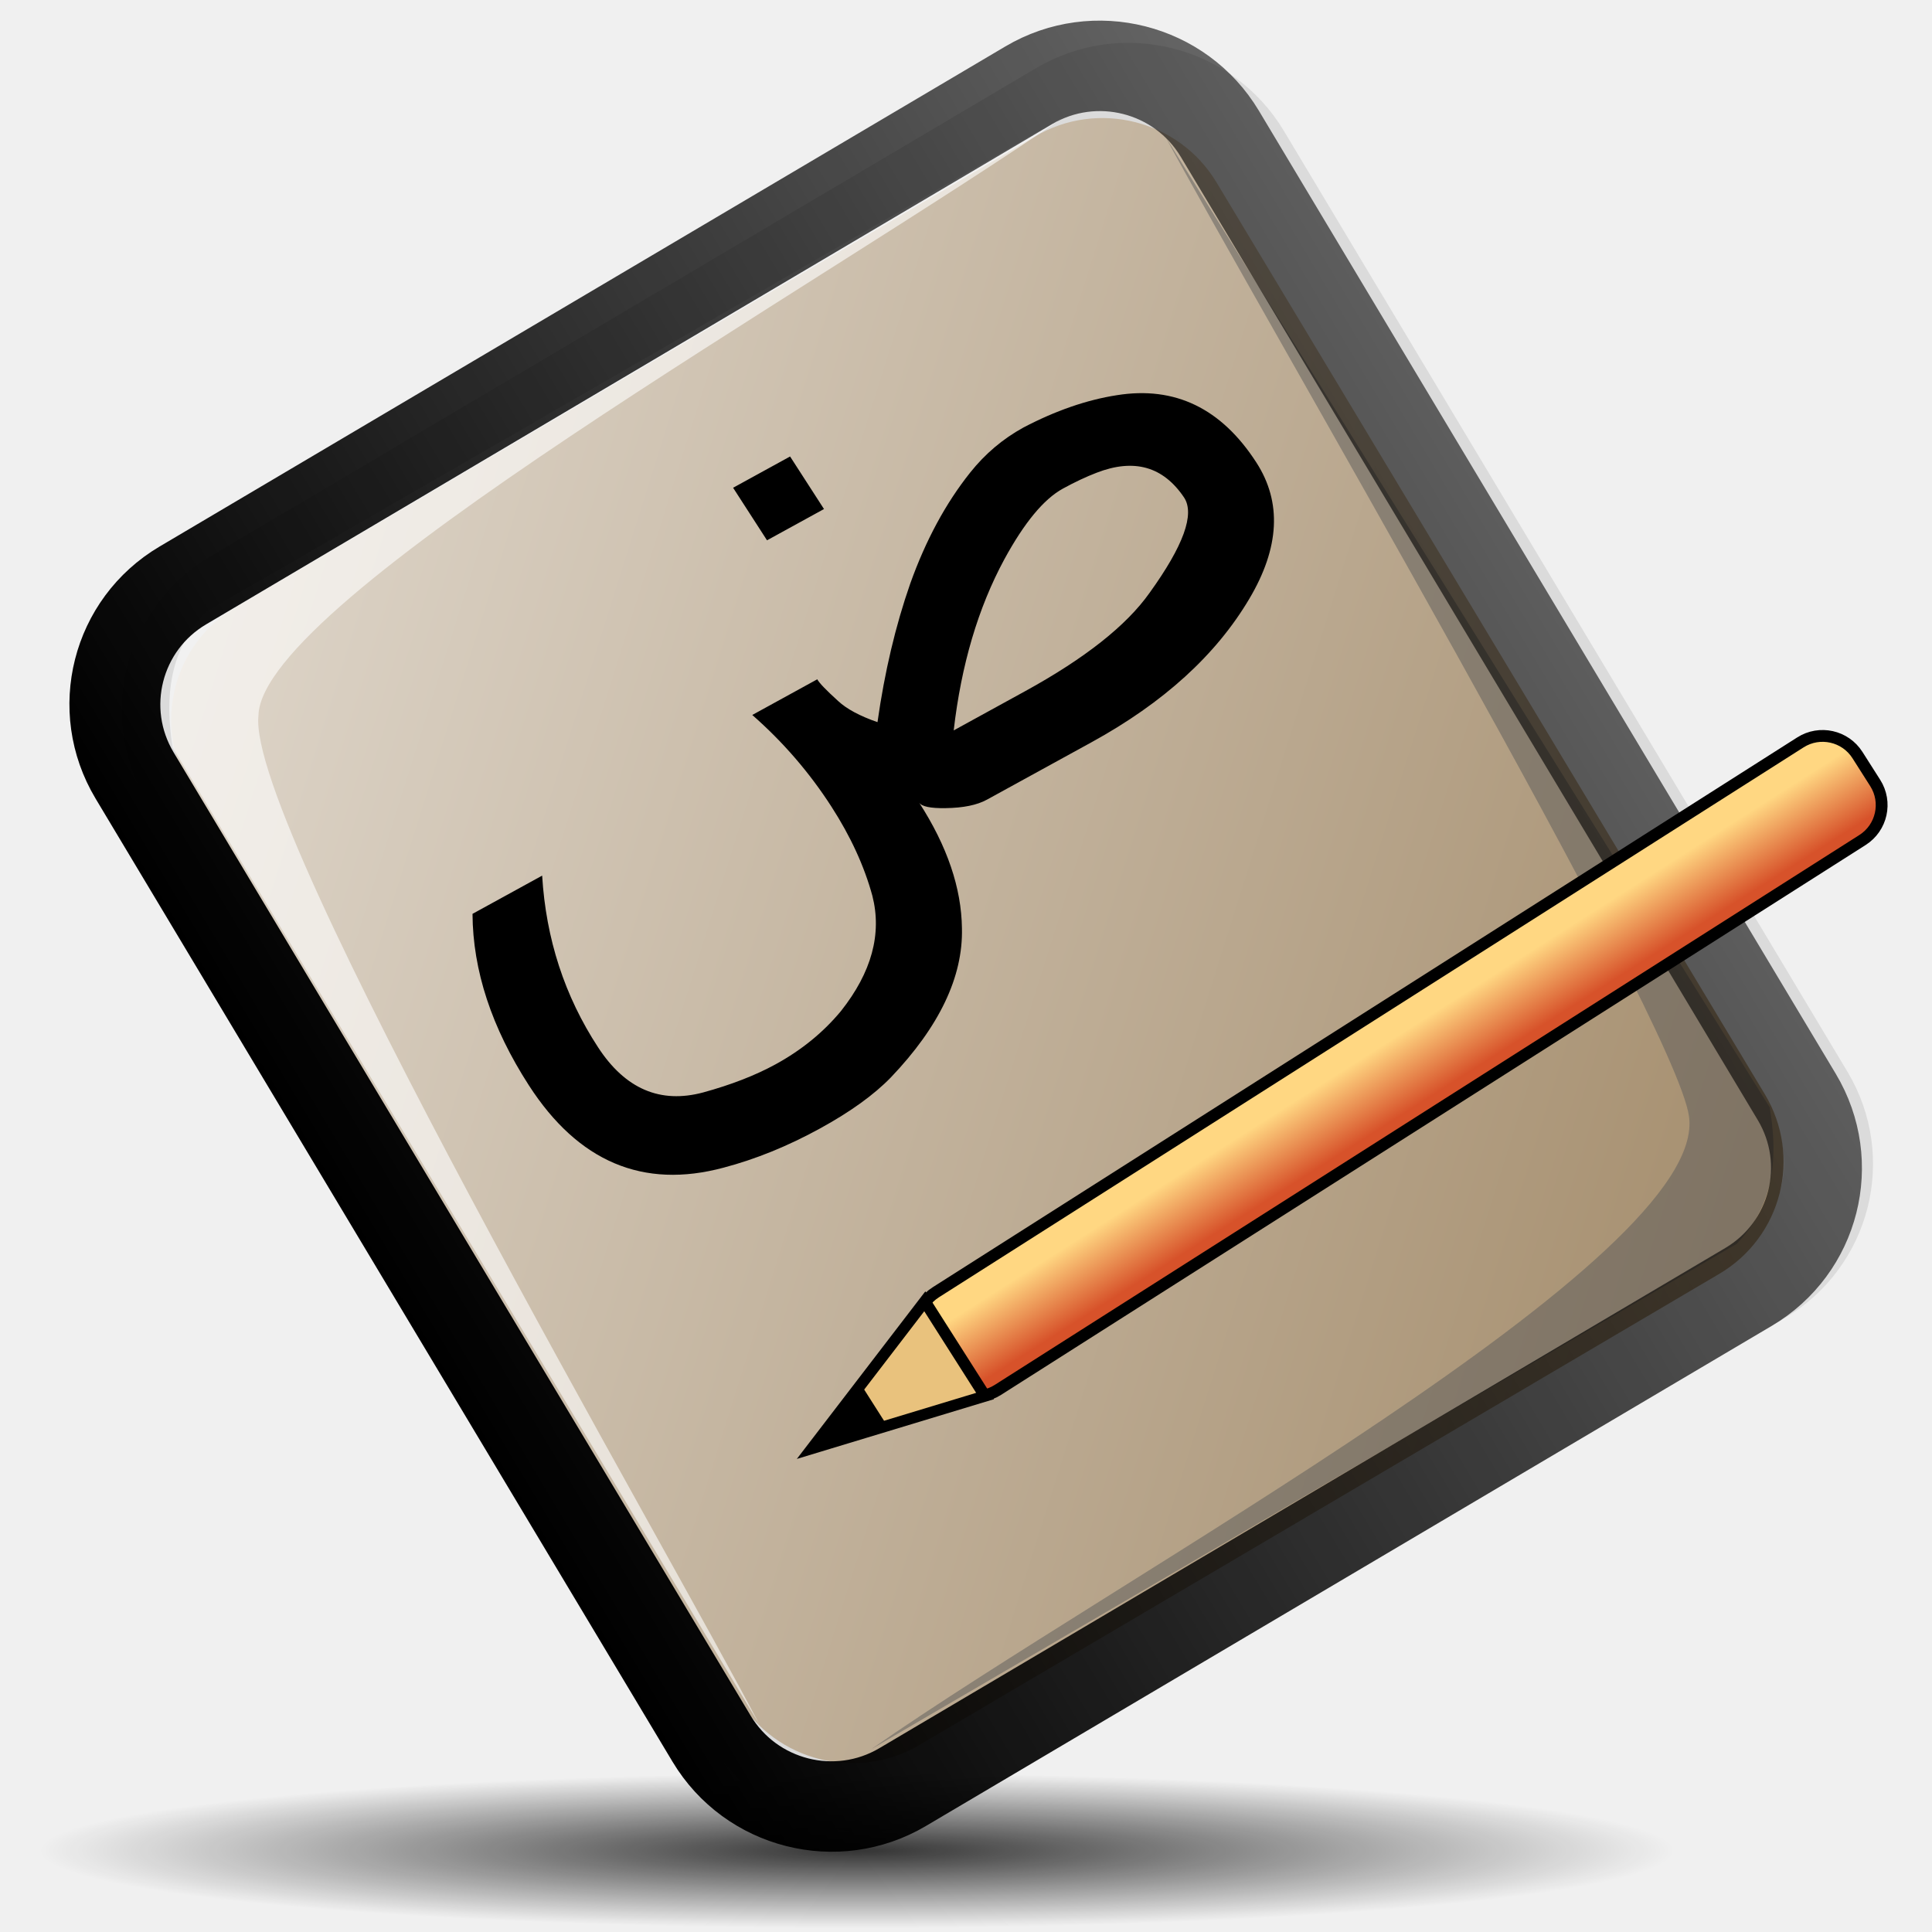
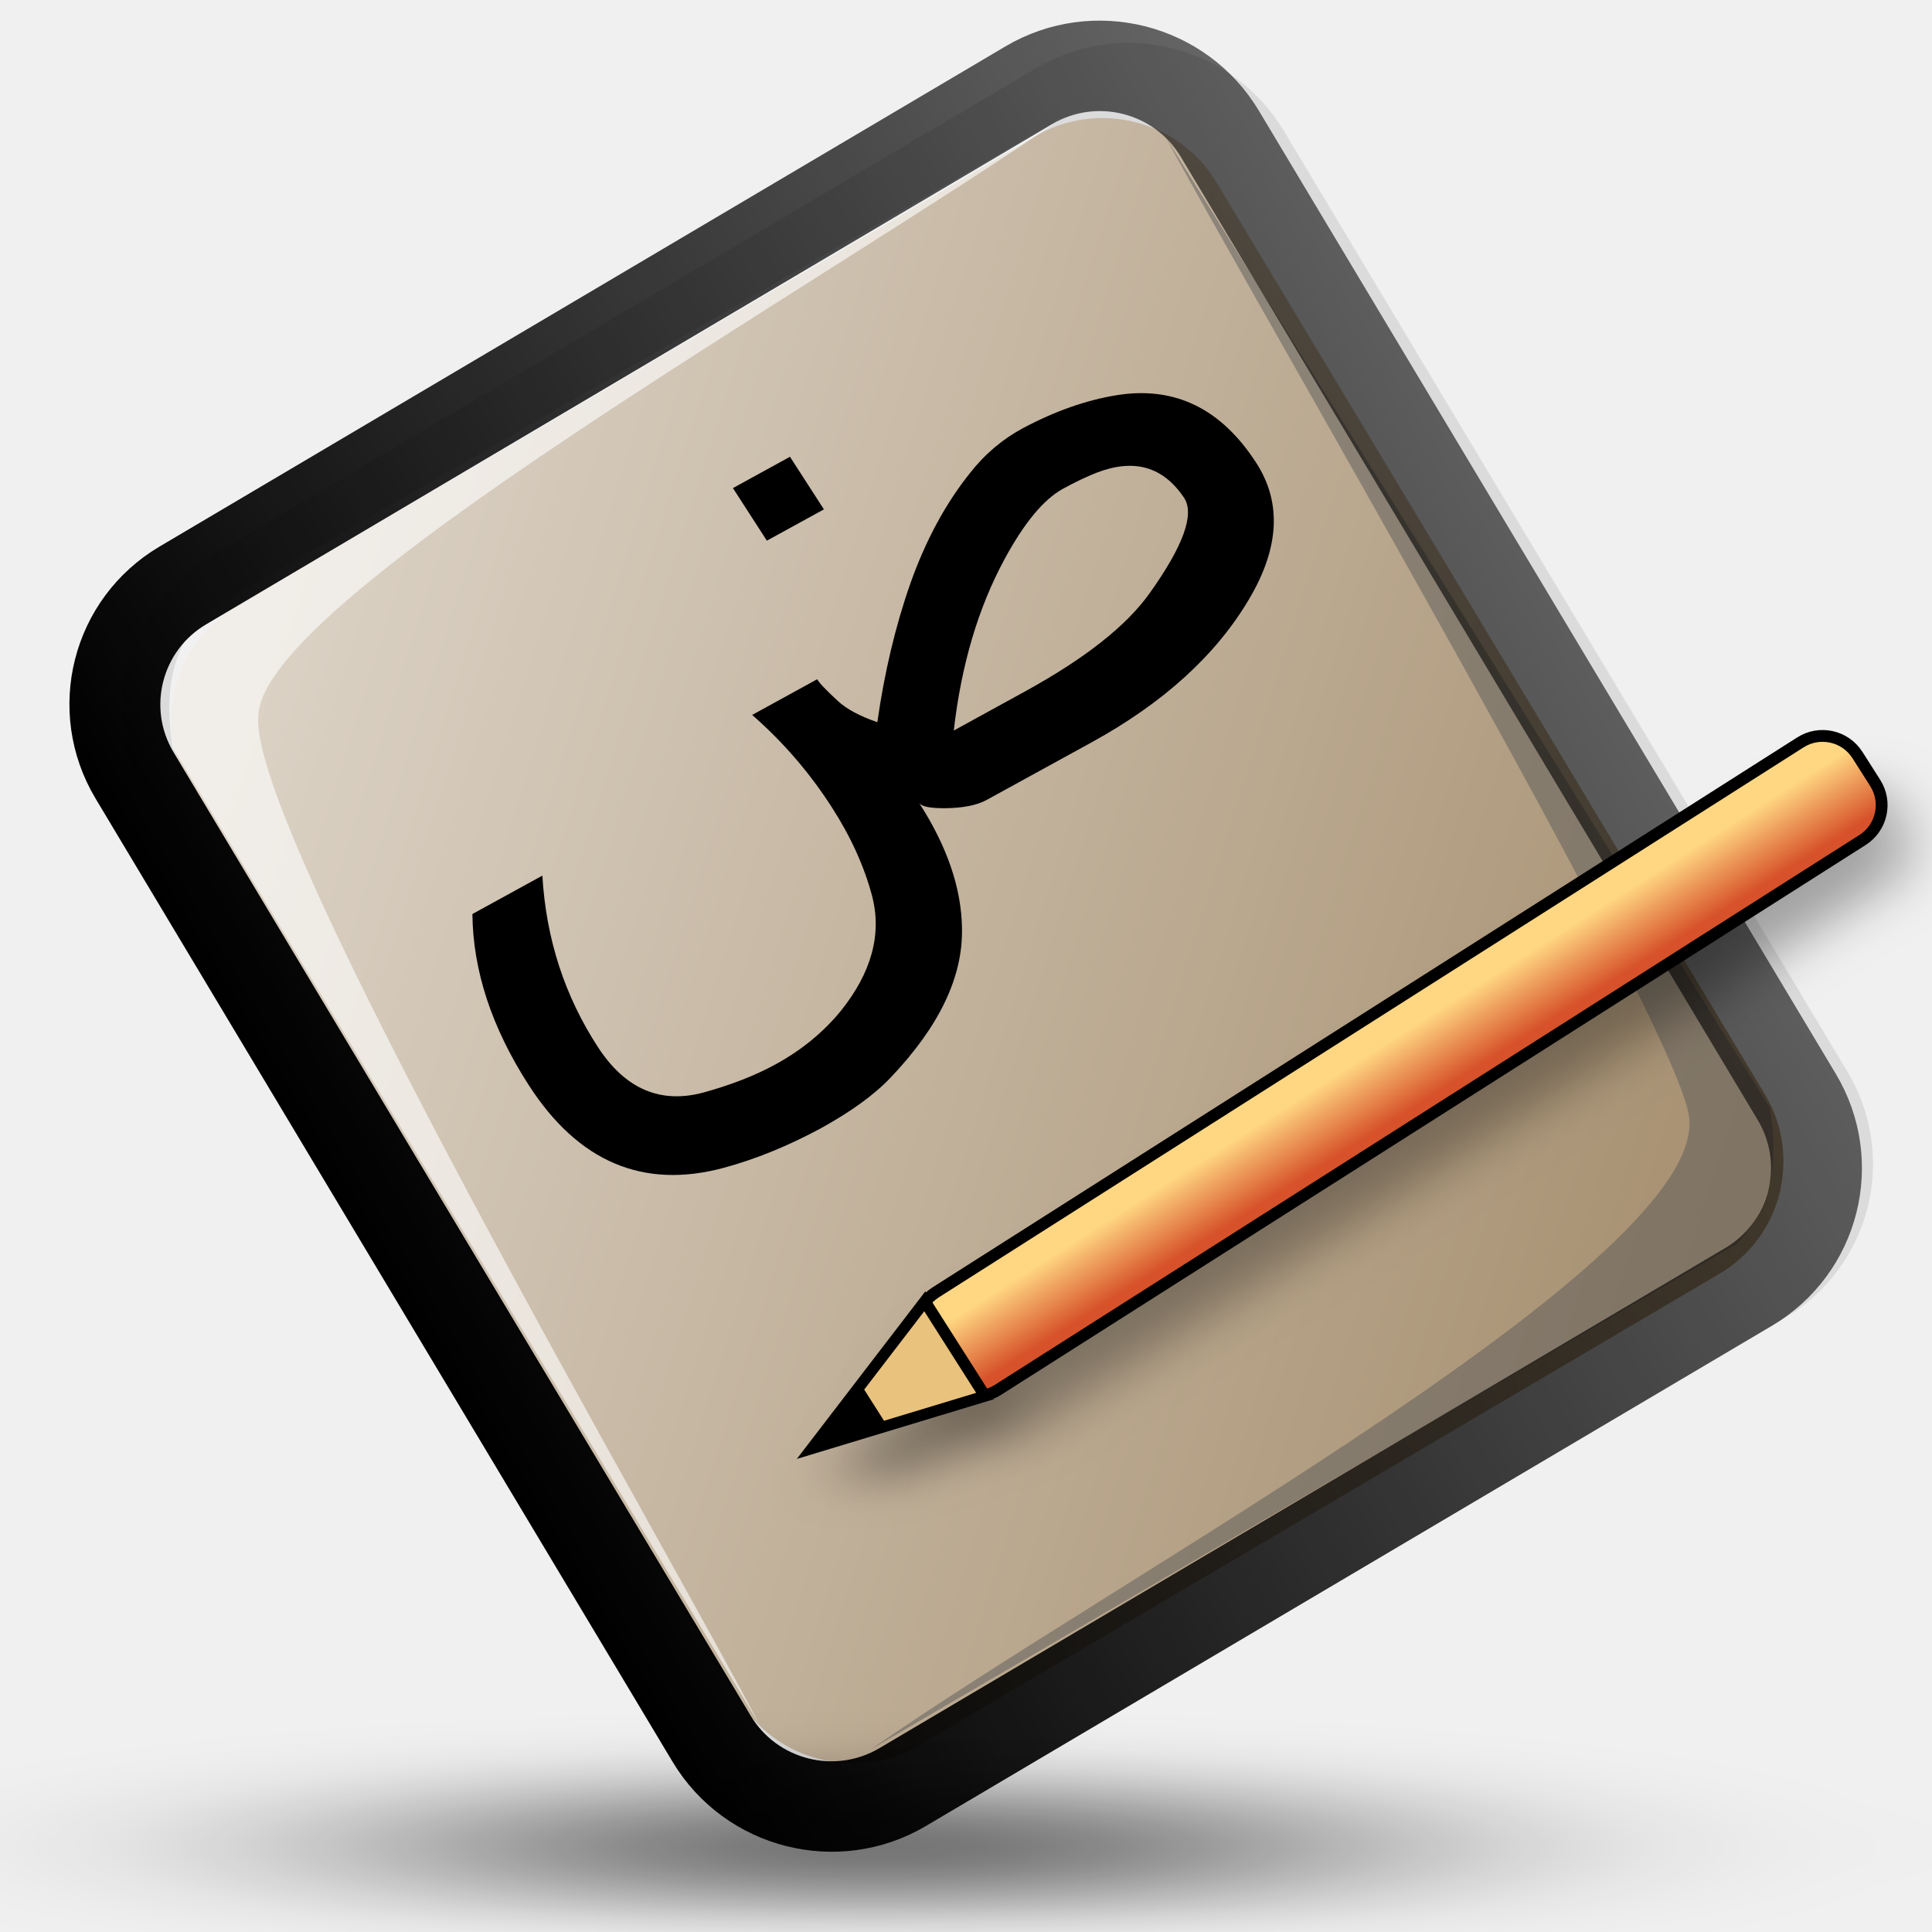
<svg xmlns="http://www.w3.org/2000/svg" xmlns:xlink="http://www.w3.org/1999/xlink" width="64px" height="64px" id="svg2405" version="1.1">
  <defs id="defs2407">
    <linearGradient id="linearGradient3194">
      <stop style="stop-color:#000000;stop-opacity:1;" offset="0" id="stop3196" />
      <stop style="stop-color:#000000;stop-opacity:0.576;" offset="1" id="stop3198" />
    </linearGradient>
    <linearGradient id="linearGradient3217">
      <stop style="stop-color:#000000;stop-opacity:0.784;" offset="0" id="stop3219" />
      <stop style="stop-color:#000000;stop-opacity:0;" offset="1" id="stop3221" />
    </linearGradient>
    <linearGradient id="linearGradient3207">
      <stop style="stop-color:#000000;stop-opacity:0.636;" offset="0" id="stop3209" />
      <stop style="stop-color:#000000;stop-opacity:0;" offset="1" id="stop3211" />
    </linearGradient>
    <linearGradient x1="0" y1="0" x2="1" y2="0" id="linearGradient629" gradientUnits="objectBoundingBox" spreadMethod="pad">
      <stop style="stop-color:#a68f6f;stop-opacity:1;" offset="0" id="stop630" />
      <stop style="stop-color:#ffffff;stop-opacity:1;" offset="1" id="stop631" />
    </linearGradient>
    <linearGradient x1="233.281" y1="708.445" x2="-261.428" y2="92.121" id="linearGradient632" xlink:href="#linearGradient629" gradientUnits="userSpaceOnUse" spreadMethod="pad" gradientTransform="matrix(0.1040583,0,0,0.1159359,4.06033,-17.55271)" />
    <linearGradient x1="0" y1="0" x2="1" y2="0" id="linearGradient654" gradientUnits="objectBoundingBox" spreadMethod="pad">
      <stop style="stop-color:#d7522a;stop-opacity:1;" offset="0" id="stop655" />
      <stop style="stop-color:#ffd782;stop-opacity:1;" offset="1" id="stop656" />
    </linearGradient>
    <linearGradient x1="-58.126" y1="-1453.806" x2="-58.126" y2="-1392.096" id="linearGradient653" xlink:href="#linearGradient654" gradientUnits="userSpaceOnUse" gradientTransform="scale(2.962702,0.3375297)" spreadMethod="pad" />
    <radialGradient xlink:href="#linearGradient3217" id="radialGradient3223" cx="31.35" cy="26.021" fx="31.35" fy="26.021" r="22.055" gradientTransform="matrix(0.9893733,-1.0188185e-7,0,1.04573,0.3331503,-1.189917)" gradientUnits="userSpaceOnUse" />
    <linearGradient spreadMethod="pad" gradientUnits="objectBoundingBox" xlink:href="#linearGradient677" id="linearGradient676" y2="0" x2="1" y1="0" x1="0" />
    <linearGradient spreadMethod="pad" gradientUnits="objectBoundingBox" xlink:href="#linearGradient677" id="linearGradient661" y2="1.25" x2="0.618" y1="-0.833" x1="0.618" />
    <linearGradient spreadMethod="pad" gradientTransform="translate(2.400859e-8,1.098078e-6)" gradientUnits="objectBoundingBox" xlink:href="#linearGradient654" id="linearGradient2527" y2="0.708" x2="0.454" y1="0.167" x1="0.454" />
    <linearGradient spreadMethod="pad" gradientUnits="objectBoundingBox" xlink:href="#linearGradient629" id="linearGradient647" y2="0" x2="1" y1="0" x1="-0" />
    <linearGradient spreadMethod="pad" gradientUnits="objectBoundingBox" xlink:href="#linearGradient629" id="linearGradient2524" y2="-0.641" x2="-0.383" y1="0.984" x1="0.922" />
    <linearGradient spreadMethod="pad" gradientUnits="objectBoundingBox" id="linearGradient2518" y2="0" x2="1" y1="0" x1="0">
      <stop id="stop2520" offset="0" style="stop-color:#a68f6f;stop-opacity:1;" />
      <stop id="stop2522" offset="1" style="stop-color:#ffffff;stop-opacity:1;" />
    </linearGradient>
    <linearGradient spreadMethod="pad" gradientUnits="objectBoundingBox" id="linearGradient2512" y2="0" x2="1" y1="0" x1="0">
      <stop id="stop2514" offset="0" style="stop-color:#d7522a;stop-opacity:1;" />
      <stop id="stop2516" offset="1" style="stop-color:#ffd782;stop-opacity:1;" />
    </linearGradient>
    <linearGradient spreadMethod="pad" gradientUnits="objectBoundingBox" id="linearGradient677" y2="0" x2="1" y1="0" x1="0">
      <stop id="stop678" offset="0" style="stop-color:#000000;stop-opacity:1;" />
      <stop id="stop679" offset="1" style="stop-color:#6f726f;stop-opacity:1;" />
    </linearGradient>
    <linearGradient xlink:href="#linearGradient3194" id="linearGradient3202" x1="-10.878" y1="42.978" x2="33.891" y2="42.978" gradientUnits="userSpaceOnUse" />
+     <radialGradient xlink:href="#linearGradient3194" id="radialGradient28836" cx="278.474" cy="406.371" fx="278.474" fy="406.371" r="180.428" gradientTransform="matrix(1,0,0,0.3703778,0,255.8602)" gradientUnits="userSpaceOnUse" />
+     <filter style="color-interpolation-filters:sRGB" id="filter28838" x="-0.374" y="-0.588" width="1.748" height="2.176">
+       <feGaussianBlur stdDeviation="8.488" id="feGaussianBlur28840" />
+     </filter>
+     <radialGradient xlink:href="#linearGradient3194" id="radialGradient28842" gradientUnits="userSpaceOnUse" gradientTransform="matrix(1,0,0,0.3703778,0,255.8602)" cx="278.474" cy="406.371" fx="278.474" fy="406.371" r="180.428" />
+     <radialGradient xlink:href="#linearGradient3194" id="radialGradient28844" gradientUnits="userSpaceOnUse" gradientTransform="matrix(1,0,0,0.3703778,0,255.8602)" cx="278.474" cy="406.371" fx="278.474" fy="406.371" r="180.428" />
+     <radialGradient xlink:href="#linearGradient3194" id="radialGradient28846" gradientUnits="userSpaceOnUse" gradientTransform="matrix(1,0,0,0.3703778,0,255.8602)" cx="278.474" cy="406.371" fx="278.474" fy="406.371" r="180.428" />
+     <filter style="color-interpolation-filters:sRGB" id="filter33318" x="-0.379" y="-0.359" width="1.759" height="1.718">
+       <feGaussianBlur stdDeviation="6.898" id="feGaussianBlur33320" />
+     </filter>
  </defs>
  <g id="layer1">
-     <path style="opacity:1;fill:url(#radialGradient3223);fill-opacity:1;fill-rule:evenodd;stroke:none;stroke-width:0.469px;stroke-linecap:butt;stroke-linejoin:miter;marker:none;marker-start:none;marker-mid:none;marker-end:none;stroke-miterlimit:4;stroke-dasharray:none;stroke-dashoffset:0;stroke-opacity:1;visibility:visible;display:inline;overflow:visible;enable-background:accumulate" id="path3215" d="M 53.171,26.021 A 21.821,23.064 0 1 1 9.529,26.021 A 21.821,23.064 0 1 1 53.171,26.021 z" transform="matrix(1.241009,0,0,0.1112543,-10.52246,58.41201)" />
    <rect width="40.8" height="45.33" ry="4.498" x="-8.01" y="20.879" transform="matrix(0.8607853,-0.5089682,0.5138793,0.8578625,0,0)" style="font-size:12px;fill:none;fill-opacity:0;fill-rule:evenodd;stroke:#000000;stroke-width:2.935;stroke-opacity:0.089" id="rect728" />
    <rect width="39.466" height="43.971" ry="4.364" x="-8.043" y="21.296" transform="matrix(0.8616466,-0.5075088,0.5153323,0.8569905,0,0)" style="font-size:12px;fill:url(#linearGradient632);fill-rule:evenodd;stroke-width:1.486" id="rect633" />
    <path d="M 28.856,57.946 C 38.416,52.364 47.976,46.782 57.536,41.2 C 58.568,40.106 58.974,38.78 58.625,36.685 C 51.953,25.968 45.281,15.252 38.609,4.535 C 41.654,10.182 55.475,33.748 55.948,36.968 C 56.66,41.66 37.125,52.166 28.856,57.946 z" style="font-size:12px;fill:#595959;fill-opacity:0.491;fill-rule:evenodd;stroke-width:1pt" id="path726" />
    <path d="M 35.343,3.805 C 25.842,9.287 16.341,14.77 6.84,20.252 C 5.809,21.336 5.394,22.658 5.716,24.755 C 12.193,35.541 18.671,46.327 25.148,57.112 C 22.2,51.433 8.145,27.419 8.562,23.704 C 8.645,19.86 27.114,9.499 35.343,3.805 z" style="font-size:12px;fill:#ffffff;fill-opacity:0.598;fill-rule:evenodd;stroke-width:1pt" id="path725" />
    <rect width="41.764" height="46.401" ry="4.605" x="-9.376" y="19.777" transform="matrix(0.8607853,-0.5089682,0.5138793,0.8578625,0,0)" style="font-size:12px;fill:none;fill-opacity:0;fill-rule:evenodd;stroke:url(#linearGradient3202);stroke-width:3.004" id="rect628" />
+     <rect width="39.178" height="43.529" ry="4.32" x="-8.186" y="18.979" transform="matrix(0.8607853,-0.5089682,0.5138789,0.8578628,0,0)" style="font-size:12px;fill:none;fill-opacity:0;fill-rule:evenodd;stroke:#000000;stroke-width:2.818;stroke-opacity:0" id="rect731" />
+     <g id="g2615" transform="translate(13.08066,9.783016)">
+       <g aria-label="ض" transform="matrix(0.8948311,-0.4911271,0.5325421,0.8252441,0,0)" id="text2617" style="font-weight:bold;font-size:49.196px;line-height:0%;font-family:'ae_Rasheeq Bold';stroke-width:1pt">
+         <path d="m 4.336,27.99 q -1.239,2.182 -4.588,3.265 -1.126,0.366 -2.815,0.366 -1.802,-0.014 -3.336,-0.408 -3.87,-0.999 -3.87,-5.616 0,-3.462 1.478,-5.996 h 2.59 q -1.52,2.899 -1.506,5.996 0.014,2.519 2.083,3.054 1.337,0.338 2.477,0.338 1.436,0 2.716,-0.521 Q 1.844,27.512 2.45,25.569 q 0.464,-1.52 0.464,-3.307 0,-2.069 -0.549,-4.011 h 2.407 q -0.014,0.211 0.183,0.985 0.141,0.563 0.704,1.267 1.619,-2.055 3.35,-3.575 1.773,-1.548 3.589,-2.308 1.112,-0.479 2.252,-0.464 1.759,0.028 3.124,0.549 2.618,0.999 2.618,4.279 0,2.379 -2.59,3.913 -2.843,1.689 -6.84,1.689 H 7.277 q -0.535,0 -1.267,-0.422 -0.633,-0.366 -0.633,-0.591 0,2.618 -1.041,4.419 z M 14.849,16.604 q -1.07,0 -2.843,1.14 -2.364,1.52 -4.405,4.25 H 10.233 q 3.336,0 5.151,-0.887 2.632,-1.281 2.618,-2.266 -0.028,-1.9 -1.956,-2.167 -0.521,-0.07 -1.196,-0.07 z M 5.841,11.214 H 7.953 V 13.325 H 5.841 Z" style="font-weight:normal;font-size:28.824px;line-height:125%;font-family:Tahoma" id="path38429" />
+       </g>
+     </g>
+     <g id="g2615-0" transform="translate(-46.23213,10.55119)">
+       <text id="text2617-9" style="font-weight:bold;font-size:49.196px;line-height:0%;font-family:'ae_Rasheeq Bold';stroke-width:1pt" transform="matrix(0.8948311,-0.4911271,0.5325421,0.8252441,0,0)" y="24.584" x="-12.103">
+         <tspan style="font-style:normal;font-variant:normal;font-weight:normal;font-stretch:normal;font-size:28.824px;line-height:125%;font-family:Tahoma;text-align:start;writing-mode:lr-tb;text-anchor:start" id="tspan2619-3" y="24.584" x="-12.103">ض</tspan>
+       </text>
+     </g>
+     <g transform="matrix(0.106457,-0.02703686,0.02703686,0.106457,4.545647,1.644507)" style="font-size:12px;mix-blend-mode:normal;fill:url(#radialGradient28836);fill-opacity:1;stroke:none;filter:url(#filter28838);opacity:0.567" id="g686-9">
+       <rect width="333.965" height="34.892" ry="12.461" x="-323.604" y="-495.331" transform="matrix(-0.949939,0.312437,-0.312437,-0.949938,0,0)" style="fill:url(#radialGradient28842);fill-opacity:1;fill-rule:evenodd;stroke:none;stroke-width:3.561;stroke-linejoin:round" id="rect652-1" />
+       <path d="m 160.36,420.11 v 25.055 l -37.584,-10.857 z" transform="matrix(1.328232,-0.436857,0.422206,1.283681,-248.3961,-30.67996)" style="fill:url(#radialGradient28844);fill-opacity:1;fill-rule:evenodd;stroke:none;stroke-width:2.5" id="path662-2" />
+       <path d="m 160.36,420.11 v 25.055 l -37.584,-10.857 z" transform="matrix(0.472428,-0.155382,0.186449,0.566884,-37.4087,245.5076)" style="fill:url(#radialGradient28846);fill-opacity:1;fill-rule:evenodd;stroke:none;stroke-width:2.5" id="path663-7" />
+     </g>
    <g transform="matrix(0.106457,-2.7036864e-2,2.7036864e-2,0.106457,3.664321,0.2587714)" style="font-size:12px" id="g686">
      <rect width="333.965" height="34.892" ry="12.461" x="-323.604" y="-495.331" transform="matrix(-0.949939,0.312437,-0.312437,-0.949938,0,0)" style="fill:url(#linearGradient653);fill-rule:evenodd;stroke:#000000;stroke-width:3.561;stroke-linejoin:round" id="rect652" />
      <path d="M 160.36,420.11 L 160.36,445.165 L 122.776,434.308 L 160.36,420.11 z" transform="matrix(1.328232,-0.436857,0.422206,1.283681,-248.3961,-30.67996)" style="fill:#e9c27d;fill-rule:evenodd;stroke:#000000;stroke-width:2.5" id="path662" />
      <path d="M 160.36,420.11 L 160.36,445.165 L 122.776,434.308 L 160.36,420.11 z" transform="matrix(0.472428,-0.155382,0.186449,0.566884,-37.4087,245.5076)" style="fill-rule:evenodd;stroke:#000000;stroke-width:2.5" id="path663" />
    </g>
-     <rect width="39.178" height="43.529" ry="4.32" x="-8.186" y="18.979" transform="matrix(0.8607853,-0.5089682,0.5138789,0.8578628,0,0)" style="font-size:12px;fill:none;fill-opacity:0;fill-rule:evenodd;stroke:#000000;stroke-width:2.818;stroke-opacity:0" id="rect731" />
-     <g id="g2615" transform="translate(13.08066,9.783016)">
-       <text id="text2617" style="font-weight:bold;font-size:49.196px;line-height:0%;font-family:'ae_Rasheeq Bold';stroke-width:1pt" transform="matrix(0.8948311,-0.4911271,0.5325421,0.8252441,0,0)" y="24.584" x="-12.103">
-         <tspan style="font-style:normal;font-variant:normal;font-weight:normal;font-stretch:normal;font-size:28.824px;line-height:125%;font-family:Tahoma;text-align:start;writing-mode:lr-tb;text-anchor:start" id="tspan2619" y="24.584" x="-12.103">ض</tspan>
-       </text>
-     </g>
+     <ellipse style="display:inline;overflow:visible;visibility:visible;opacity:1;fill:url(#radialGradient3223);fill-opacity:1;fill-rule:evenodd;stroke:none;stroke-width:0.469px;stroke-linecap:butt;stroke-linejoin:miter;stroke-miterlimit:4;stroke-dasharray:none;stroke-dashoffset:0;stroke-opacity:1;marker:none;marker-start:none;marker-mid:none;marker-end:none;filter:url(#filter33318);enable-background:accumulate" id="path3215" transform="matrix(1.09714,0,0,0.1300023,-5.41851,57.79531)" cx="31.35" cy="26.021" rx="21.821" ry="23.064" />
  </g>
</svg>
